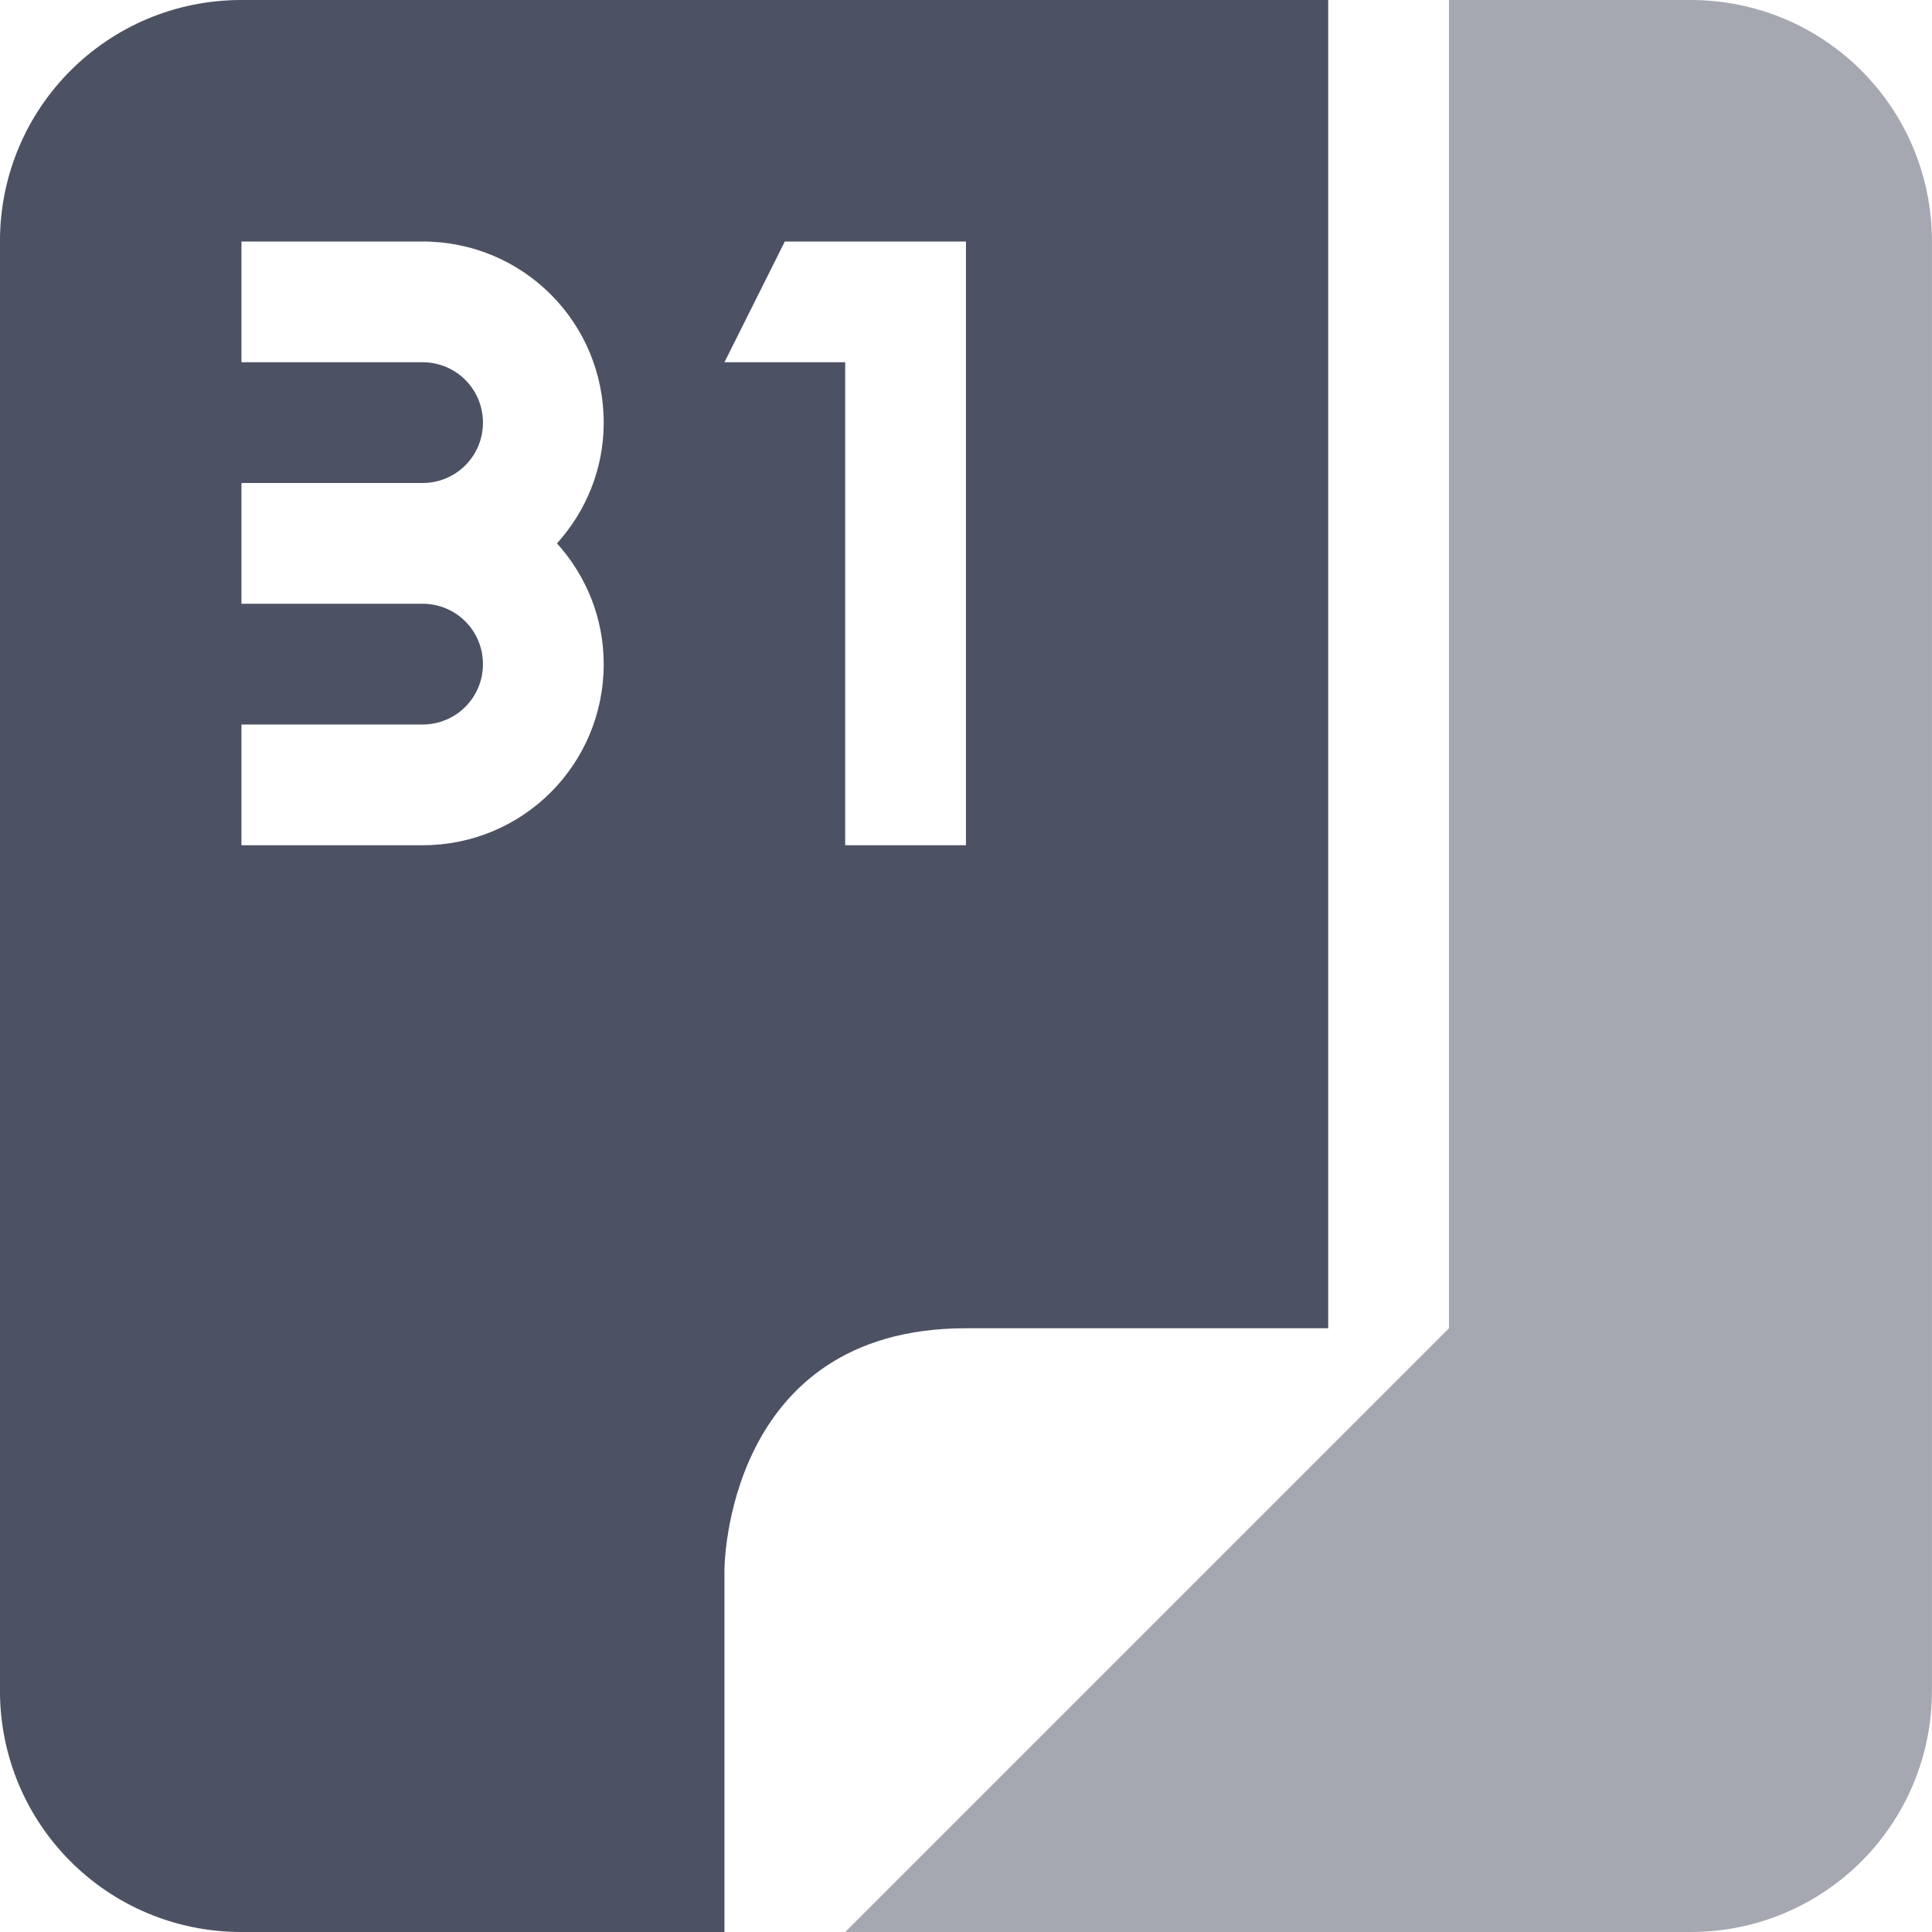
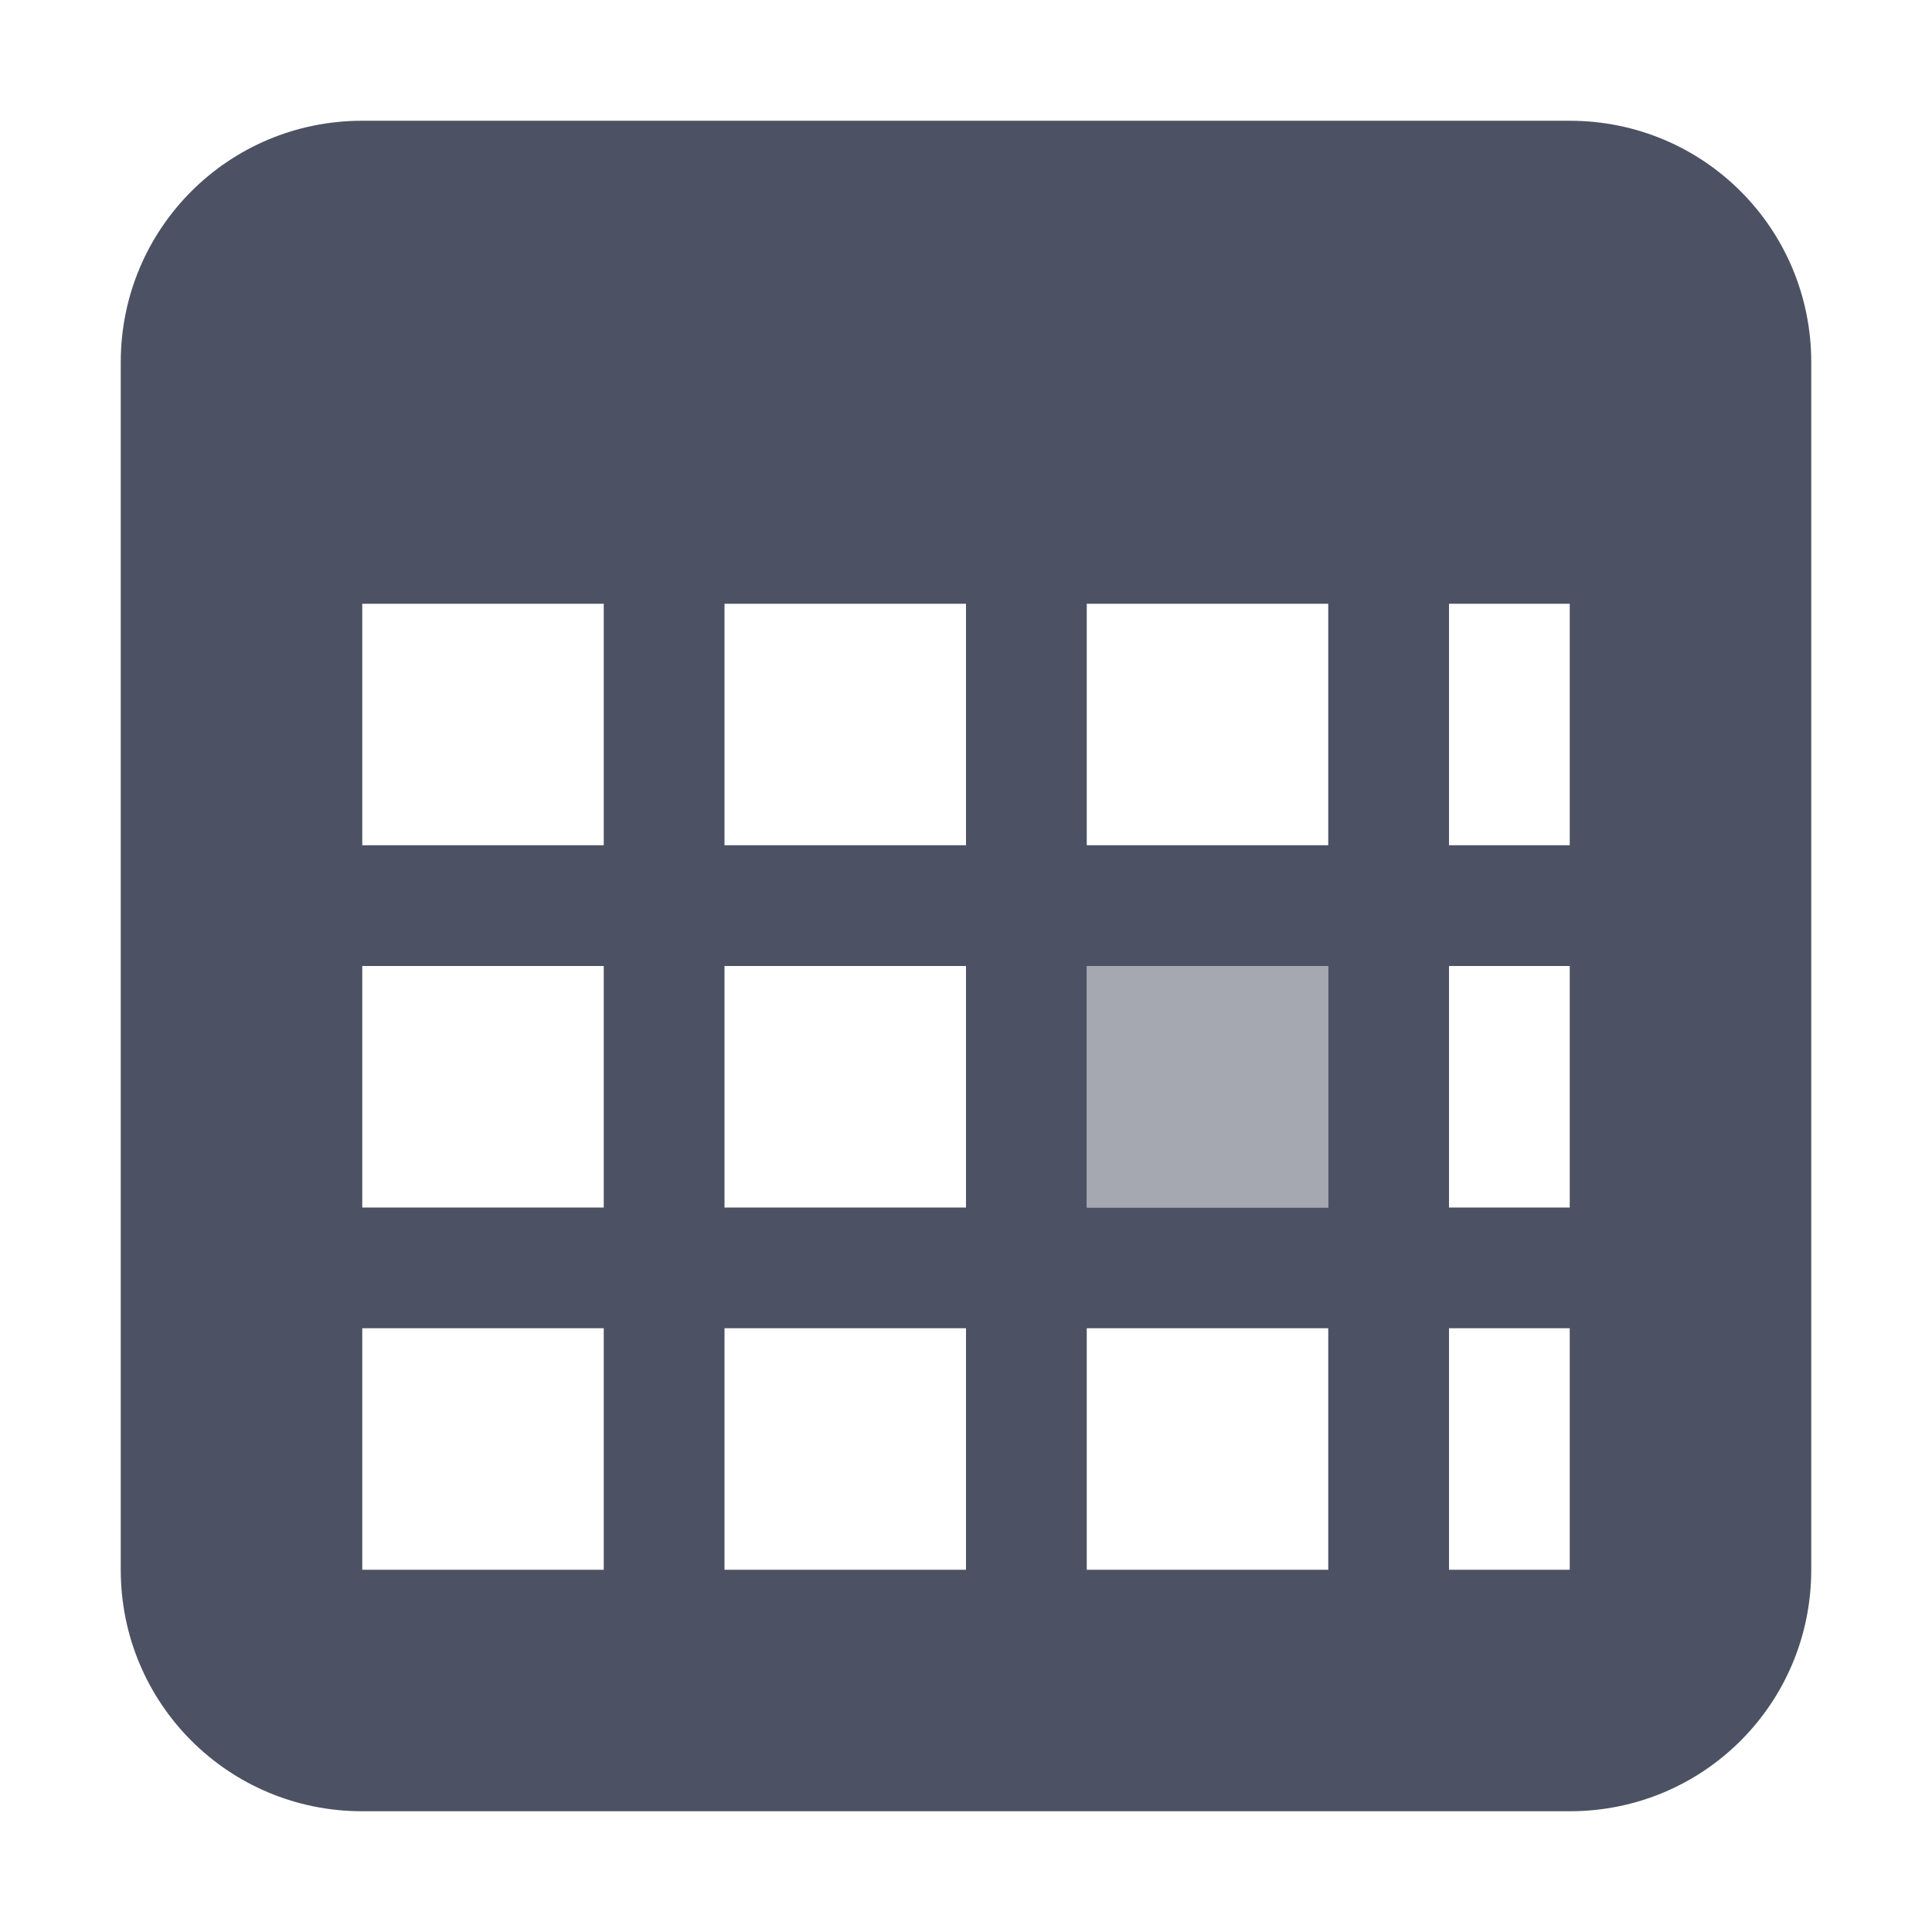
<svg xmlns="http://www.w3.org/2000/svg" xmlns:ns1="http://www.openswatchbook.org/uri/2009/osb" height="16" id="svg7384" style="enable-background:new" version="1.1" width="16">
  <defs id="defs7386">
    <linearGradient id="linearGradient6882" ns1:paint="solid">
      <stop id="stop6884" offset="0" style="stop-color:#555555;stop-opacity:1;" />
    </linearGradient>
    <linearGradient id="linearGradient5606" ns1:paint="solid">
      <stop id="stop5608" offset="0" style="stop-color:#000000;stop-opacity:1;" />
    </linearGradient>
    <filter id="filter7554" style="color-interpolation-filters:sRGB">
      <feBlend id="feBlend7556" in2="BackgroundImage" mode="darken" />
    </filter>
  </defs>
-   <g id="layer9" style="display:inline" transform="translate(-1145.032,675)" />
-   <g id="layer10" style="display:inline;filter:url(#filter7554)" transform="translate(-1145.032,675)" />
-   <g id="layer1" style="display:inline" transform="translate(-904.0314,58)" />
-   <g id="layer14" style="display:inline" transform="translate(-1145.032,675)" />
-   <g id="layer15" style="display:inline" transform="translate(-1145.032,675)" />
-   <g id="g71291" style="display:inline" transform="translate(-1145.032,675)" />
-   <g id="layer2" style="display:inline" transform="translate(-904.0314,208)" />
-   <g id="layer3" transform="translate(-904.0314,-52)">
-     <path d="m 916.031,52 v 11 l -5,5 h 7 c 1.108,0 2,-0.892 2,-2 v -3 -6 -3 c 0,-1.108 -0.892,-2 -2,-2 z" id="rect4629" style="display:inline;opacity:0.5;fill:#4c5263;fill-opacity:1;stroke:none;enable-background:new" />
-     <path d="m 906.031,52 c -1.108,0 -2,0.892 -2,2 v 12 c 0,1.108 0.892,2 2,2 h 4 v -3 c 0,0 0,-2 2,-2 h 3 V 52 Z m 0,2 h 1.5 c 0.831,0 1.5,0.669 1.5,1.5 0,0.387 -0.148,0.735 -0.387,1 0.239,0.265 0.387,0.613 0.387,1 0,0.831 -0.669,1.5 -1.5,1.5 h -1.5 v -1 h 1.5 c 0.277,0 0.5,-0.223 0.5,-0.5 0,-0.277 -0.223,-0.5 -0.5,-0.5 h -1.5 v -1 h 1.5 c 0.277,0 0.5,-0.223 0.5,-0.5 0,-0.277 -0.223,-0.5 -0.5,-0.5 h -1.5 z m 4.5,0 h 1.5 v 5 h -1 v -4 h -1 z" id="path4623" style="display:inline;fill:#4c5263;fill-opacity:1;stroke:none;enable-background:new" />
+   <g id="layer9" style="display:inline" transform="translate(-1145,675)" />
+   <g id="layer10" style="display:inline;filter:url(#filter7554)" transform="translate(-1145,675)" />
+   <g id="layer1" style="display:inline" transform="translate(-904,58.00002)" />
+   <g id="layer14" style="display:inline" transform="translate(-1145,675)" />
+   <g id="layer15" style="display:inline" transform="translate(-1145,675)" />
+   <g id="g71291" style="display:inline" transform="translate(-1145,675)" />
+   <g id="layer2" style="display:inline" transform="translate(-904,208)" />
+   <g id="layer3" transform="translate(-904,-51.99998)">
+     <path d="m 907,53 c -1.108,0 -2,0.892 -2,2 v 10 c 0,1.108 0.892,2 2,2 h 10 c 1.108,0 2,-0.892 2,-2 v -10 c 0,-1.108 -0.892,-2 -2,-2 z m 0,4 h 10 v 8 h -10 z" id="path3226" style="color:#000000;font-style:normal;font-variant:normal;font-weight:normal;font-stretch:normal;font-size:medium;line-height:normal;font-family:Sans;-inkscape-font-specification:Sans;text-indent:0;text-align:start;text-decoration:none;text-decoration-line:none;letter-spacing:normal;word-spacing:normal;text-transform:none;writing-mode:lr-tb;direction:ltr;baseline-shift:baseline;text-anchor:start;display:inline;overflow:visible;visibility:visible;fill:#4c5263;fill-opacity:1;fill-rule:nonzero;stroke:none;stroke-width:2;marker:none;enable-background:new" />
+     <rect height="2" id="rect3232" style="display:inline;opacity:0.5;vector-effect:none;fill:#4c5263;fill-opacity:1;stroke:none;stroke-width:1;stroke-linecap:round;stroke-linejoin:miter;stroke-miterlimit:4;stroke-dasharray:none;stroke-dashoffset:0;stroke-opacity:0.392;enable-background:new" width="2" x="913" y="60" />
+     <rect height="9.75" id="rect3234" ry="0.5" style="opacity:1;vector-effect:none;fill:#4c5263;fill-opacity:1;stroke:none;stroke-width:1;stroke-linecap:round;stroke-linejoin:miter;stroke-miterlimit:4;stroke-dasharray:none;stroke-dashoffset:0;stroke-opacity:0.392" width="1" x="909" y="56" />
+     <rect height="9.25" id="rect3236" ry="0.5" style="opacity:1;vector-effect:none;fill:#4c5263;fill-opacity:1;stroke:none;stroke-width:1;stroke-linecap:round;stroke-linejoin:miter;stroke-miterlimit:4;stroke-dasharray:none;stroke-dashoffset:0;stroke-opacity:0.392" width="1" x="912" y="56.5" />
+     <rect height="10" id="rect3238" ry="0.5" style="opacity:1;vector-effect:none;fill:#4c5263;fill-opacity:1;stroke:none;stroke-width:1;stroke-linecap:round;stroke-linejoin:miter;stroke-miterlimit:4;stroke-dasharray:none;stroke-dashoffset:0;stroke-opacity:0.392" width="1" x="915" y="56.5" />
+     <rect height="1" id="rect3240" ry="0.5" style="opacity:1;vector-effect:none;fill:#4c5263;fill-opacity:1;stroke:none;stroke-width:1;stroke-linecap:round;stroke-linejoin:miter;stroke-miterlimit:4;stroke-dasharray:none;stroke-dashoffset:0;stroke-opacity:0.392" width="12" x="906" y="59" />
+     <rect height="1" id="rect3242" ry="0.5" style="opacity:1;vector-effect:none;fill:#4c5263;fill-opacity:1;stroke:none;stroke-width:1;stroke-linecap:round;stroke-linejoin:miter;stroke-miterlimit:4;stroke-dasharray:none;stroke-dashoffset:0;stroke-opacity:0.392" width="12.25" x="906" y="62" />
  </g>
-   <g id="layer12" style="display:inline" transform="translate(-1145.032,675)" />
+   <g id="layer12" style="display:inline" transform="translate(-1145,675)" />
</svg>
